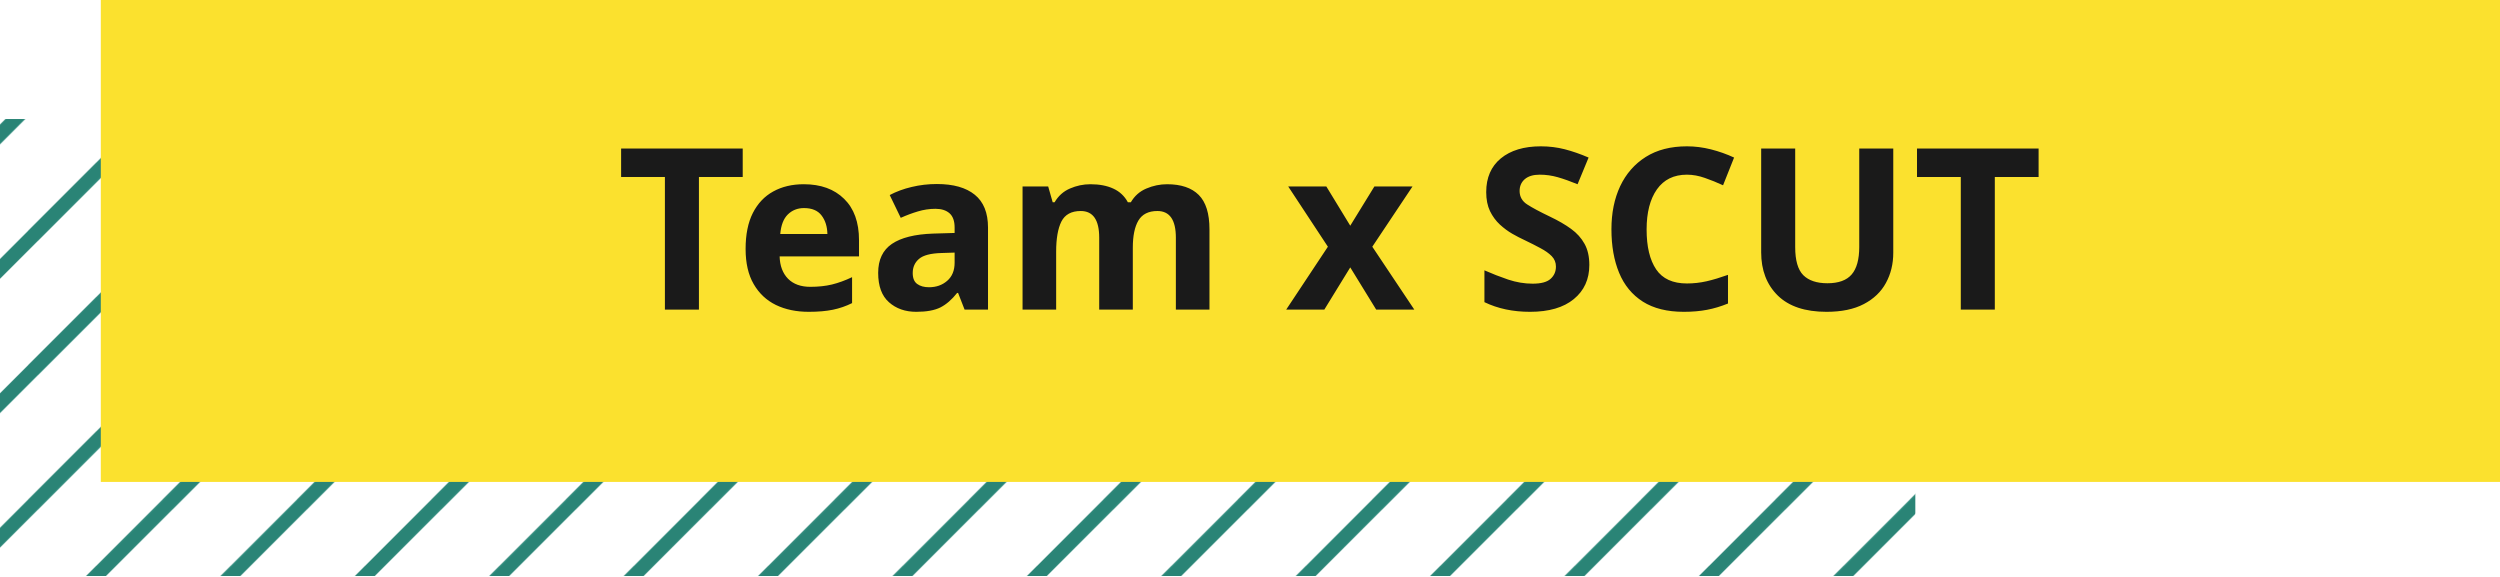
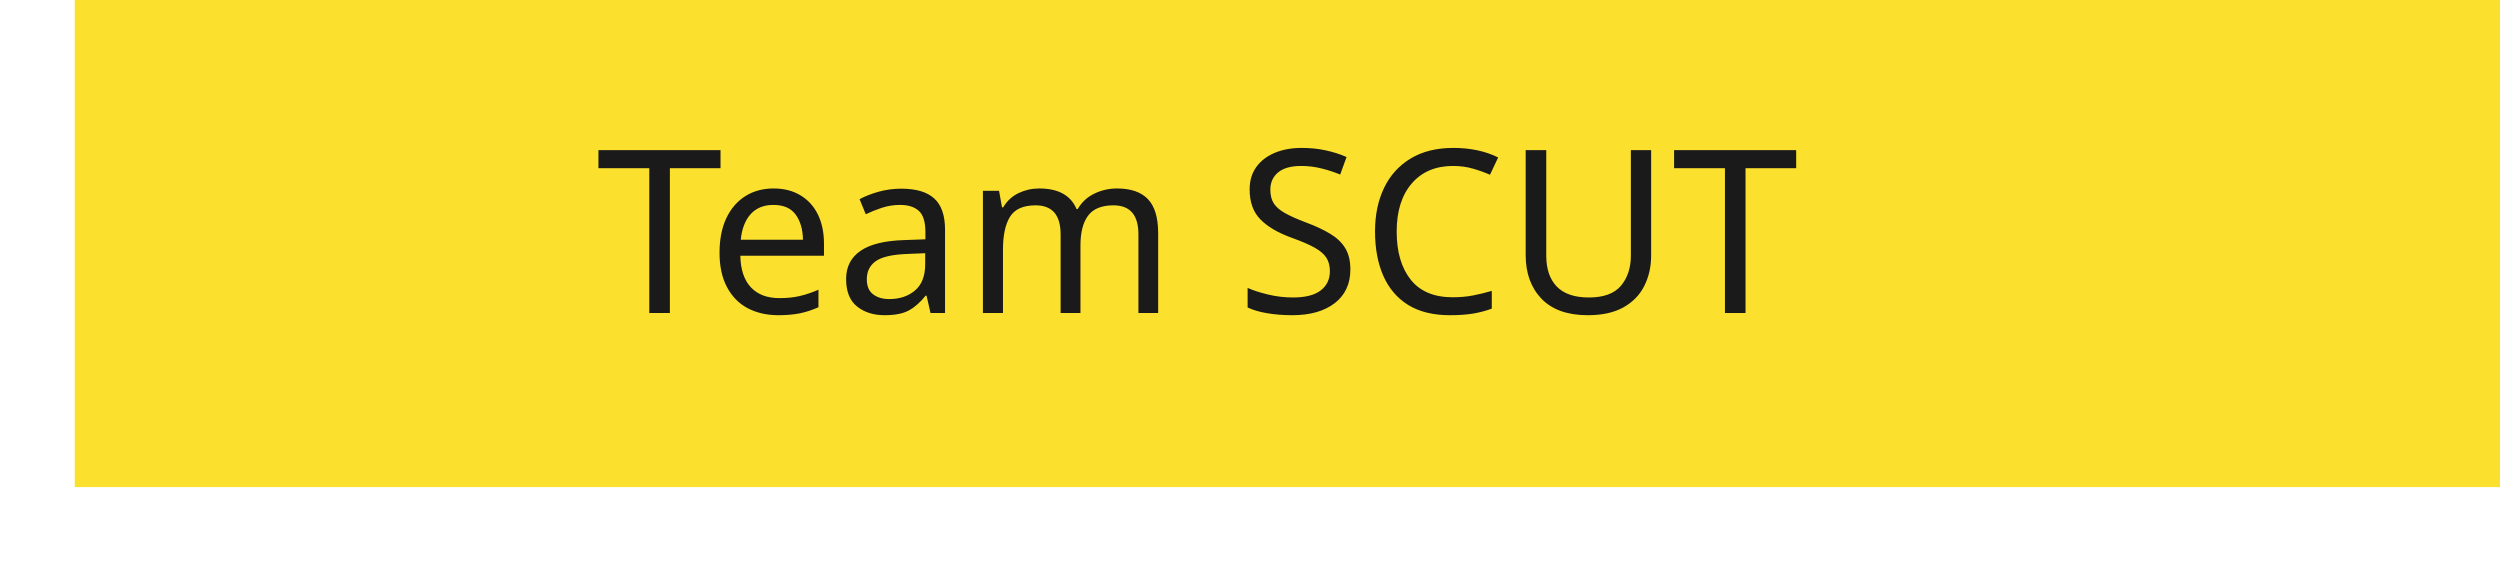
- <svg xmlns="http://www.w3.org/2000/svg" viewBox="0 0 372 85.71">
-   <defs>
-     <style>.cls-1,.cls-2{fill:none;}.cls-2{stroke:#2a8476;stroke-miterlimit:10;stroke-width:2px;}.cls-3{fill:url(#新建图案_3);}.cls-4{fill:#fbe12e;}.cls-5{font-size:33.56px;fill:#1a1a1a;font-family:MicrosoftYaHei-Bold, Microsoft YaHei;font-weight:700;}.cls-6{letter-spacing:-0.1em;}</style>
-     <pattern id="新建图案_3" data-name="新建图案 3" width="20" height="20" patternUnits="userSpaceOnUse" viewBox="0 0 20 20">
-       <rect class="cls-1" width="20" height="20" />
-       <line class="cls-2" x1="95.04" y1="4.96" x2="4.96" y2="95.04" />
-       <line class="cls-2" x1="75.04" y1="4.96" x2="-15.04" y2="95.04" />
-       <line class="cls-2" x1="55.04" y1="4.96" x2="-35.04" y2="95.04" />
-       <line class="cls-2" x1="35.04" y1="4.96" x2="-55.04" y2="95.04" />
-       <line class="cls-2" x1="15.04" y1="4.96" x2="-75.04" y2="95.04" />
-       <line class="cls-2" x1="95.04" y1="-15.04" x2="4.96" y2="75.04" />
-       <line class="cls-2" x1="75.04" y1="-15.04" x2="-15.04" y2="75.04" />
-       <line class="cls-2" x1="55.04" y1="-15.04" x2="-35.04" y2="75.04" />
-       <line class="cls-2" x1="35.04" y1="-15.04" x2="-55.04" y2="75.04" />
-       <line class="cls-2" x1="15.04" y1="-15.04" x2="-75.04" y2="75.04" />
-       <line class="cls-2" x1="95.04" y1="-35.04" x2="4.96" y2="55.04" />
-       <line class="cls-2" x1="75.04" y1="-35.04" x2="-15.04" y2="55.04" />
-       <line class="cls-2" x1="55.04" y1="-35.04" x2="-35.04" y2="55.04" />
-       <line class="cls-2" x1="35.04" y1="-35.04" x2="-55.04" y2="55.04" />
-       <line class="cls-2" x1="15.04" y1="-35.04" x2="-75.04" y2="55.04" />
-       <line class="cls-2" x1="95.04" y1="-55.04" x2="4.96" y2="35.04" />
-       <line class="cls-2" x1="75.04" y1="-55.04" x2="-15.04" y2="35.04" />
-       <line class="cls-2" x1="55.04" y1="-55.04" x2="-35.04" y2="35.04" />
-       <line class="cls-2" x1="35.04" y1="-55.04" x2="-55.04" y2="35.04" />
-       <line class="cls-2" x1="15.04" y1="-55.04" x2="-75.04" y2="35.04" />
-       <line class="cls-2" x1="95.04" y1="-75.04" x2="4.96" y2="15.04" />
-       <line class="cls-2" x1="75.04" y1="-75.04" x2="-15.04" y2="15.04" />
-       <line class="cls-2" x1="55.04" y1="-75.04" x2="-35.04" y2="15.04" />
-       <line class="cls-2" x1="35.04" y1="-75.04" x2="-55.04" y2="15.04" />
-       <line class="cls-2" x1="15.04" y1="-75.04" x2="-75.04" y2="15.04" />
-     </pattern>
-   </defs>
-   <g id="Layer_2" data-name="Layer 2">
-     <g id="图层_1" data-name="图层 1">
-       <rect class="cls-3" y="17.71" width="285" height="68" />
+ <svg xmlns="http://www.w3.org/2000/svg" xmlns:xlink="http://www.w3.org/1999/xlink" version="1.1" id="图层_1" x="0px" y="0px" viewBox="0 0 368 82.7" style="enable-background:new 0 0 368 82.7;" xml:space="preserve">
+   <style type="text/css">
+ 	.st0{fill:none;}
+ 	.st1{fill:none;stroke:#2A8476;stroke-width:2;stroke-miterlimit:10;}
+ 	.st2{fill:url(#SVGID_1_);}
+ 	.st3{fill:#FBE12E;}
+ 	.st4{fill:#1A1A1A;}
+ 	.st5{font-family:'MicrosoftYaHei-Bold';}
+ 	.st6{font-size:33.56px;}
+ </style>
+   <pattern y="82.7" width="20" height="20" patternUnits="userSpaceOnUse" id="新建图案_3" viewBox="75.7 -95.7 20 20" style="overflow:visible;">
+     <g>
+       <rect x="75.7" y="-95.7" class="st0" width="20" height="20" />
+       <rect x="75.7" y="-95.7" class="st0" width="20" height="20" />
+       <line class="st1" x1="170.8" y1="-80.7" x2="80.7" y2="-170.8" />
+       <line class="st1" x1="150.8" y1="-80.7" x2="60.7" y2="-170.8" />
+       <line class="st1" x1="130.8" y1="-80.7" x2="40.7" y2="-170.8" />
+       <line class="st1" x1="110.8" y1="-80.7" x2="20.7" y2="-170.8" />
+       <line class="st1" x1="90.8" y1="-80.7" x2="0.7" y2="-170.8" />
+       <line class="st1" x1="170.8" y1="-60.7" x2="80.7" y2="-150.8" />
+       <line class="st1" x1="150.8" y1="-60.7" x2="60.7" y2="-150.8" />
+       <line class="st1" x1="130.8" y1="-60.7" x2="40.7" y2="-150.8" />
+       <line class="st1" x1="110.8" y1="-60.7" x2="20.7" y2="-150.8" />
+       <line class="st1" x1="90.8" y1="-60.7" x2="0.7" y2="-150.8" />
+       <line class="st1" x1="170.8" y1="-40.7" x2="80.7" y2="-130.8" />
+       <line class="st1" x1="150.8" y1="-40.7" x2="60.7" y2="-130.8" />
+       <line class="st1" x1="130.8" y1="-40.7" x2="40.7" y2="-130.8" />
+       <line class="st1" x1="110.8" y1="-40.7" x2="20.7" y2="-130.8" />
+       <line class="st1" x1="90.8" y1="-40.7" x2="0.7" y2="-130.8" />
+       <line class="st1" x1="170.8" y1="-20.7" x2="80.7" y2="-110.8" />
+       <line class="st1" x1="150.8" y1="-20.7" x2="60.7" y2="-110.8" />
+       <line class="st1" x1="130.8" y1="-20.7" x2="40.7" y2="-110.8" />
+       <line class="st1" x1="110.8" y1="-20.7" x2="20.7" y2="-110.8" />
+       <line class="st1" x1="90.8" y1="-20.7" x2="0.7" y2="-110.8" />
+       <line class="st1" x1="170.8" y1="-0.7" x2="80.7" y2="-90.8" />
+       <line class="st1" x1="150.8" y1="-0.7" x2="60.7" y2="-90.8" />
+       <line class="st1" x1="130.8" y1="-0.7" x2="40.7" y2="-90.8" />
+       <line class="st1" x1="110.8" y1="-0.7" x2="20.7" y2="-90.8" />
+       <line class="st1" x1="90.8" y1="-0.7" x2="0.7" y2="-90.8" />
+     </g>
+   </pattern>
+   <g id="Layer_2">
+     <g>
+       <pattern id="SVGID_1_" xlink:href="#鏂板缓鍥炬_3" patternTransform="matrix(1 0 0 -1 5 -16148.914)">
+ 		</pattern>
+       <rect x="0" y="10.7" class="st2" width="282" height="72" />
    </g>
    <g id="text">
-       <rect class="cls-4" x="15" width="357" height="71.71" />
-       <text class="cls-5" transform="translate(91.75 46.07)">
-         <tspan class="cls-6">T</tspan>
-         <tspan x="17.68" y="0">eam x SCUT</tspan>
-       </text>
+       <rect x="11" y="0" class="st3" width="357" height="71.7" />
+       <text transform="matrix(1 0 0 1 87.7628 46.07)" class="st4 st5 st6">Team SCUT</text>
    </g>
  </g>
</svg>
